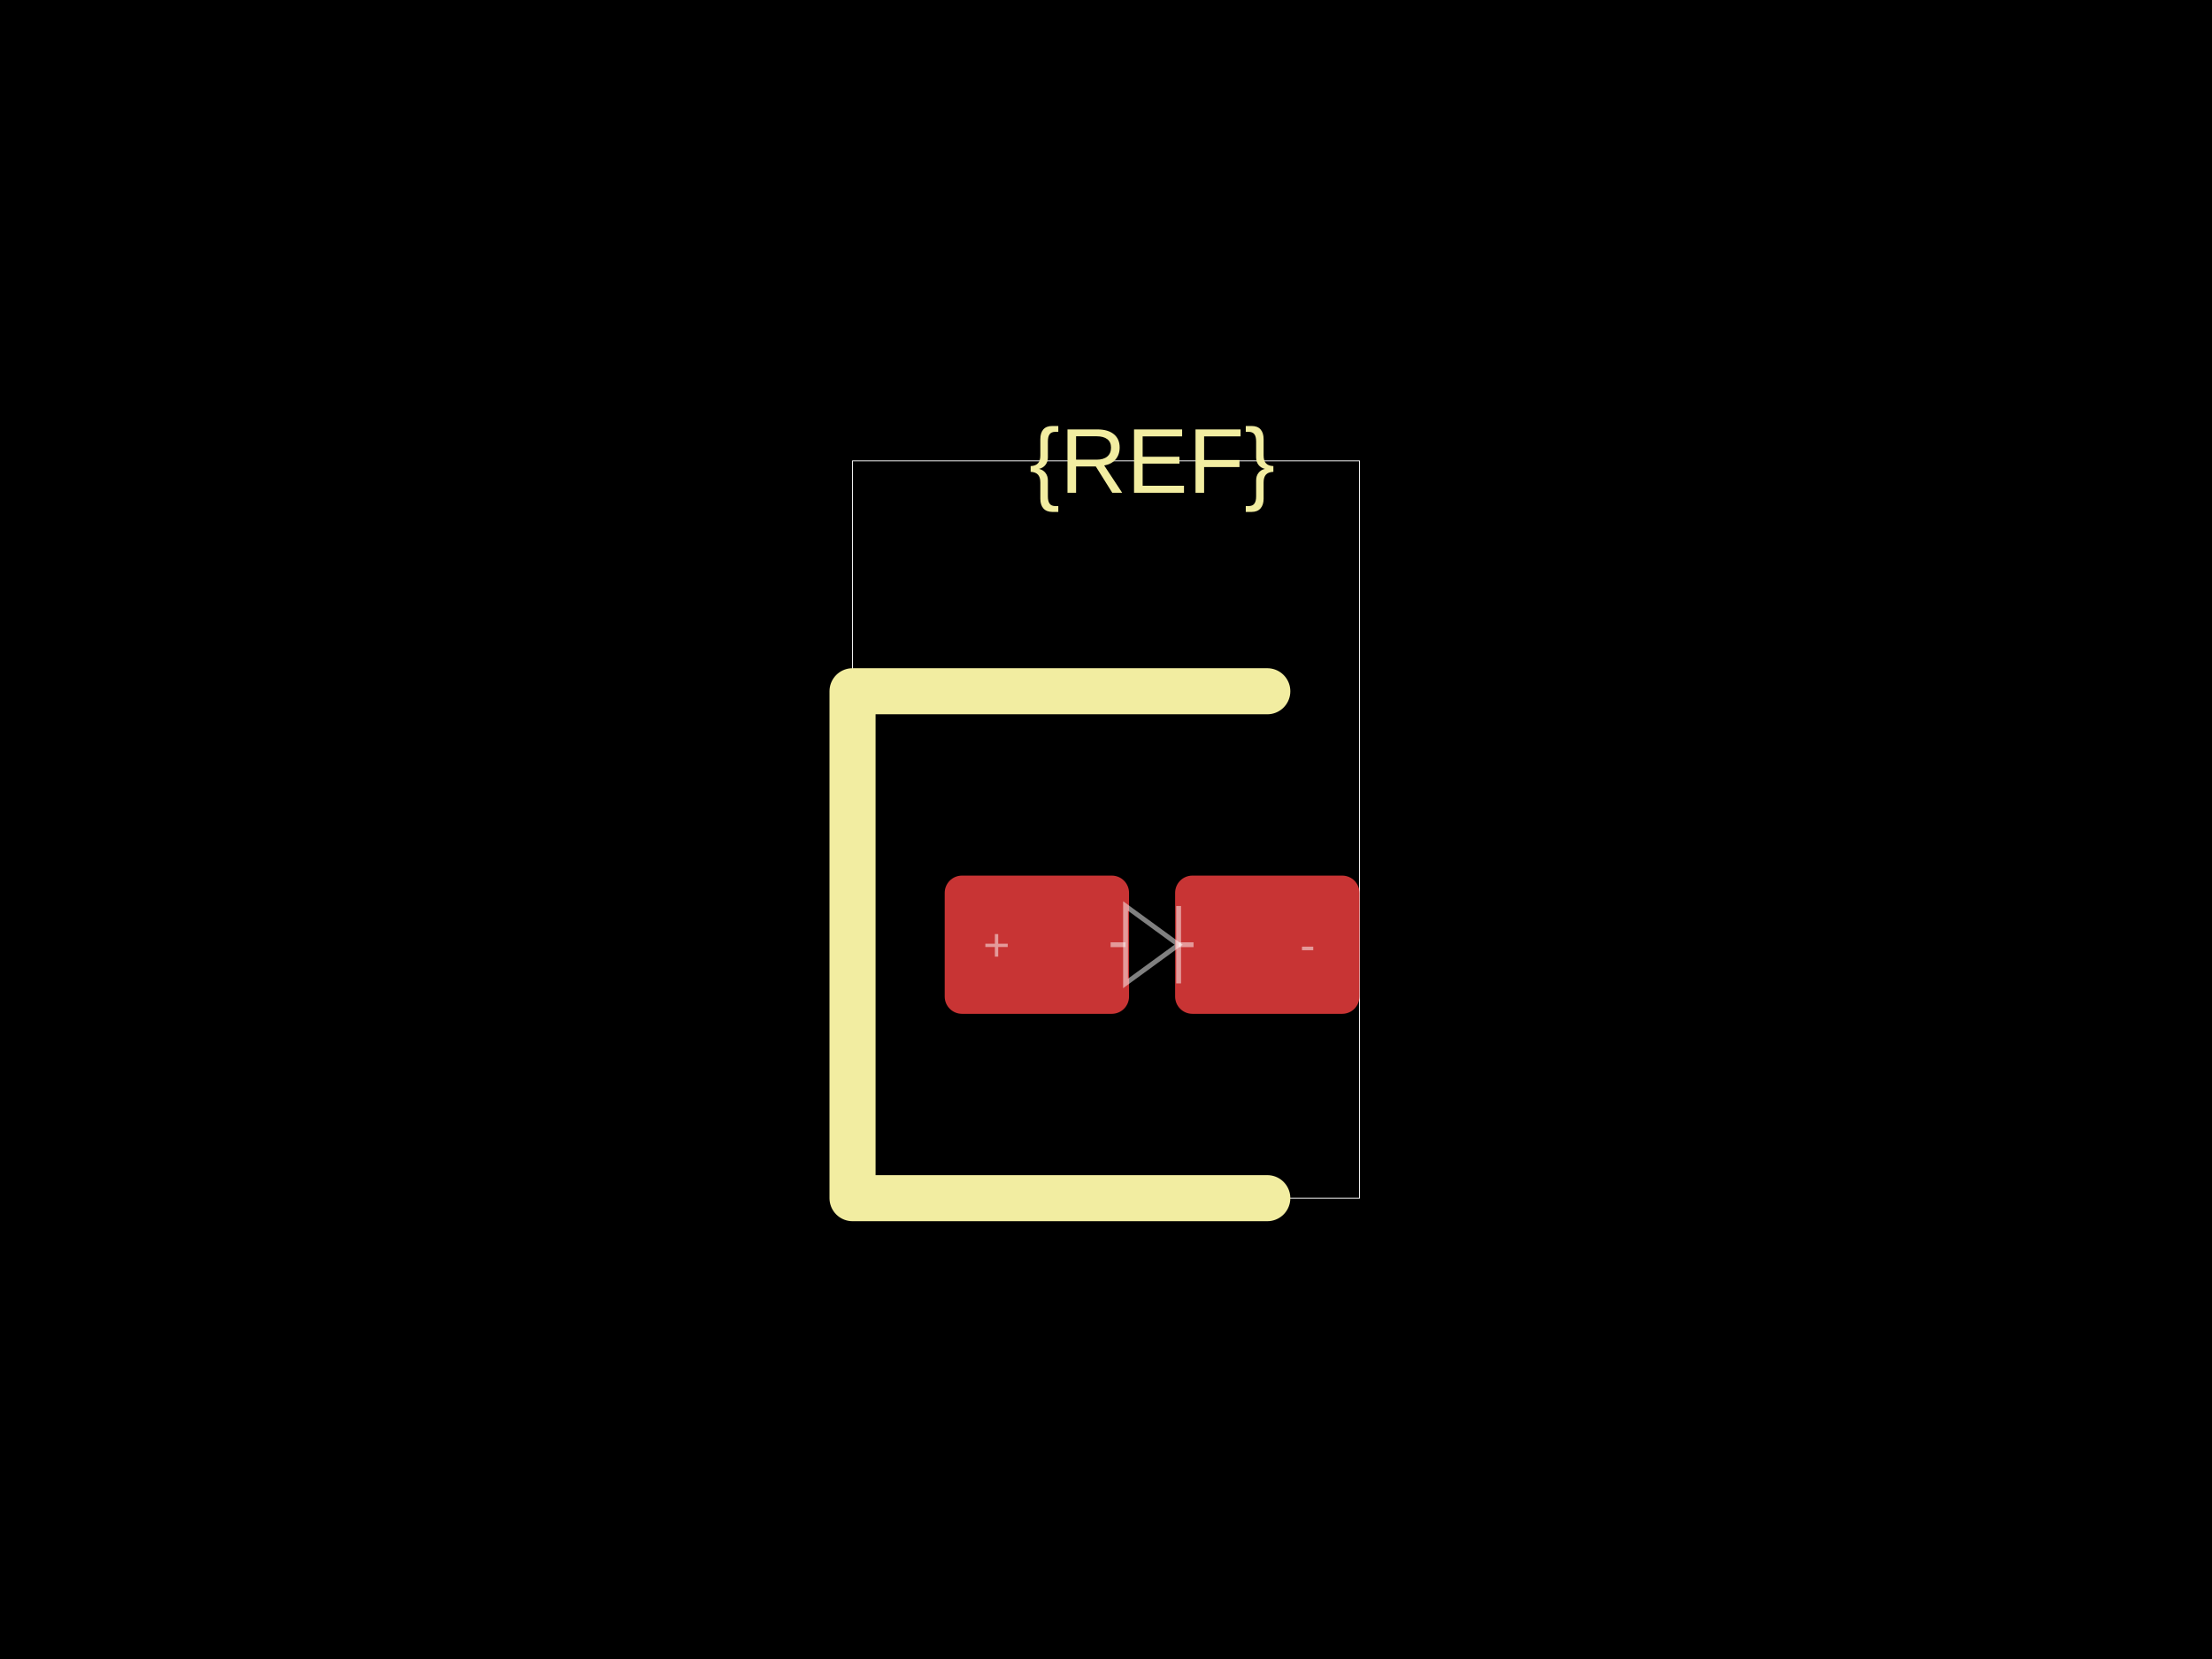
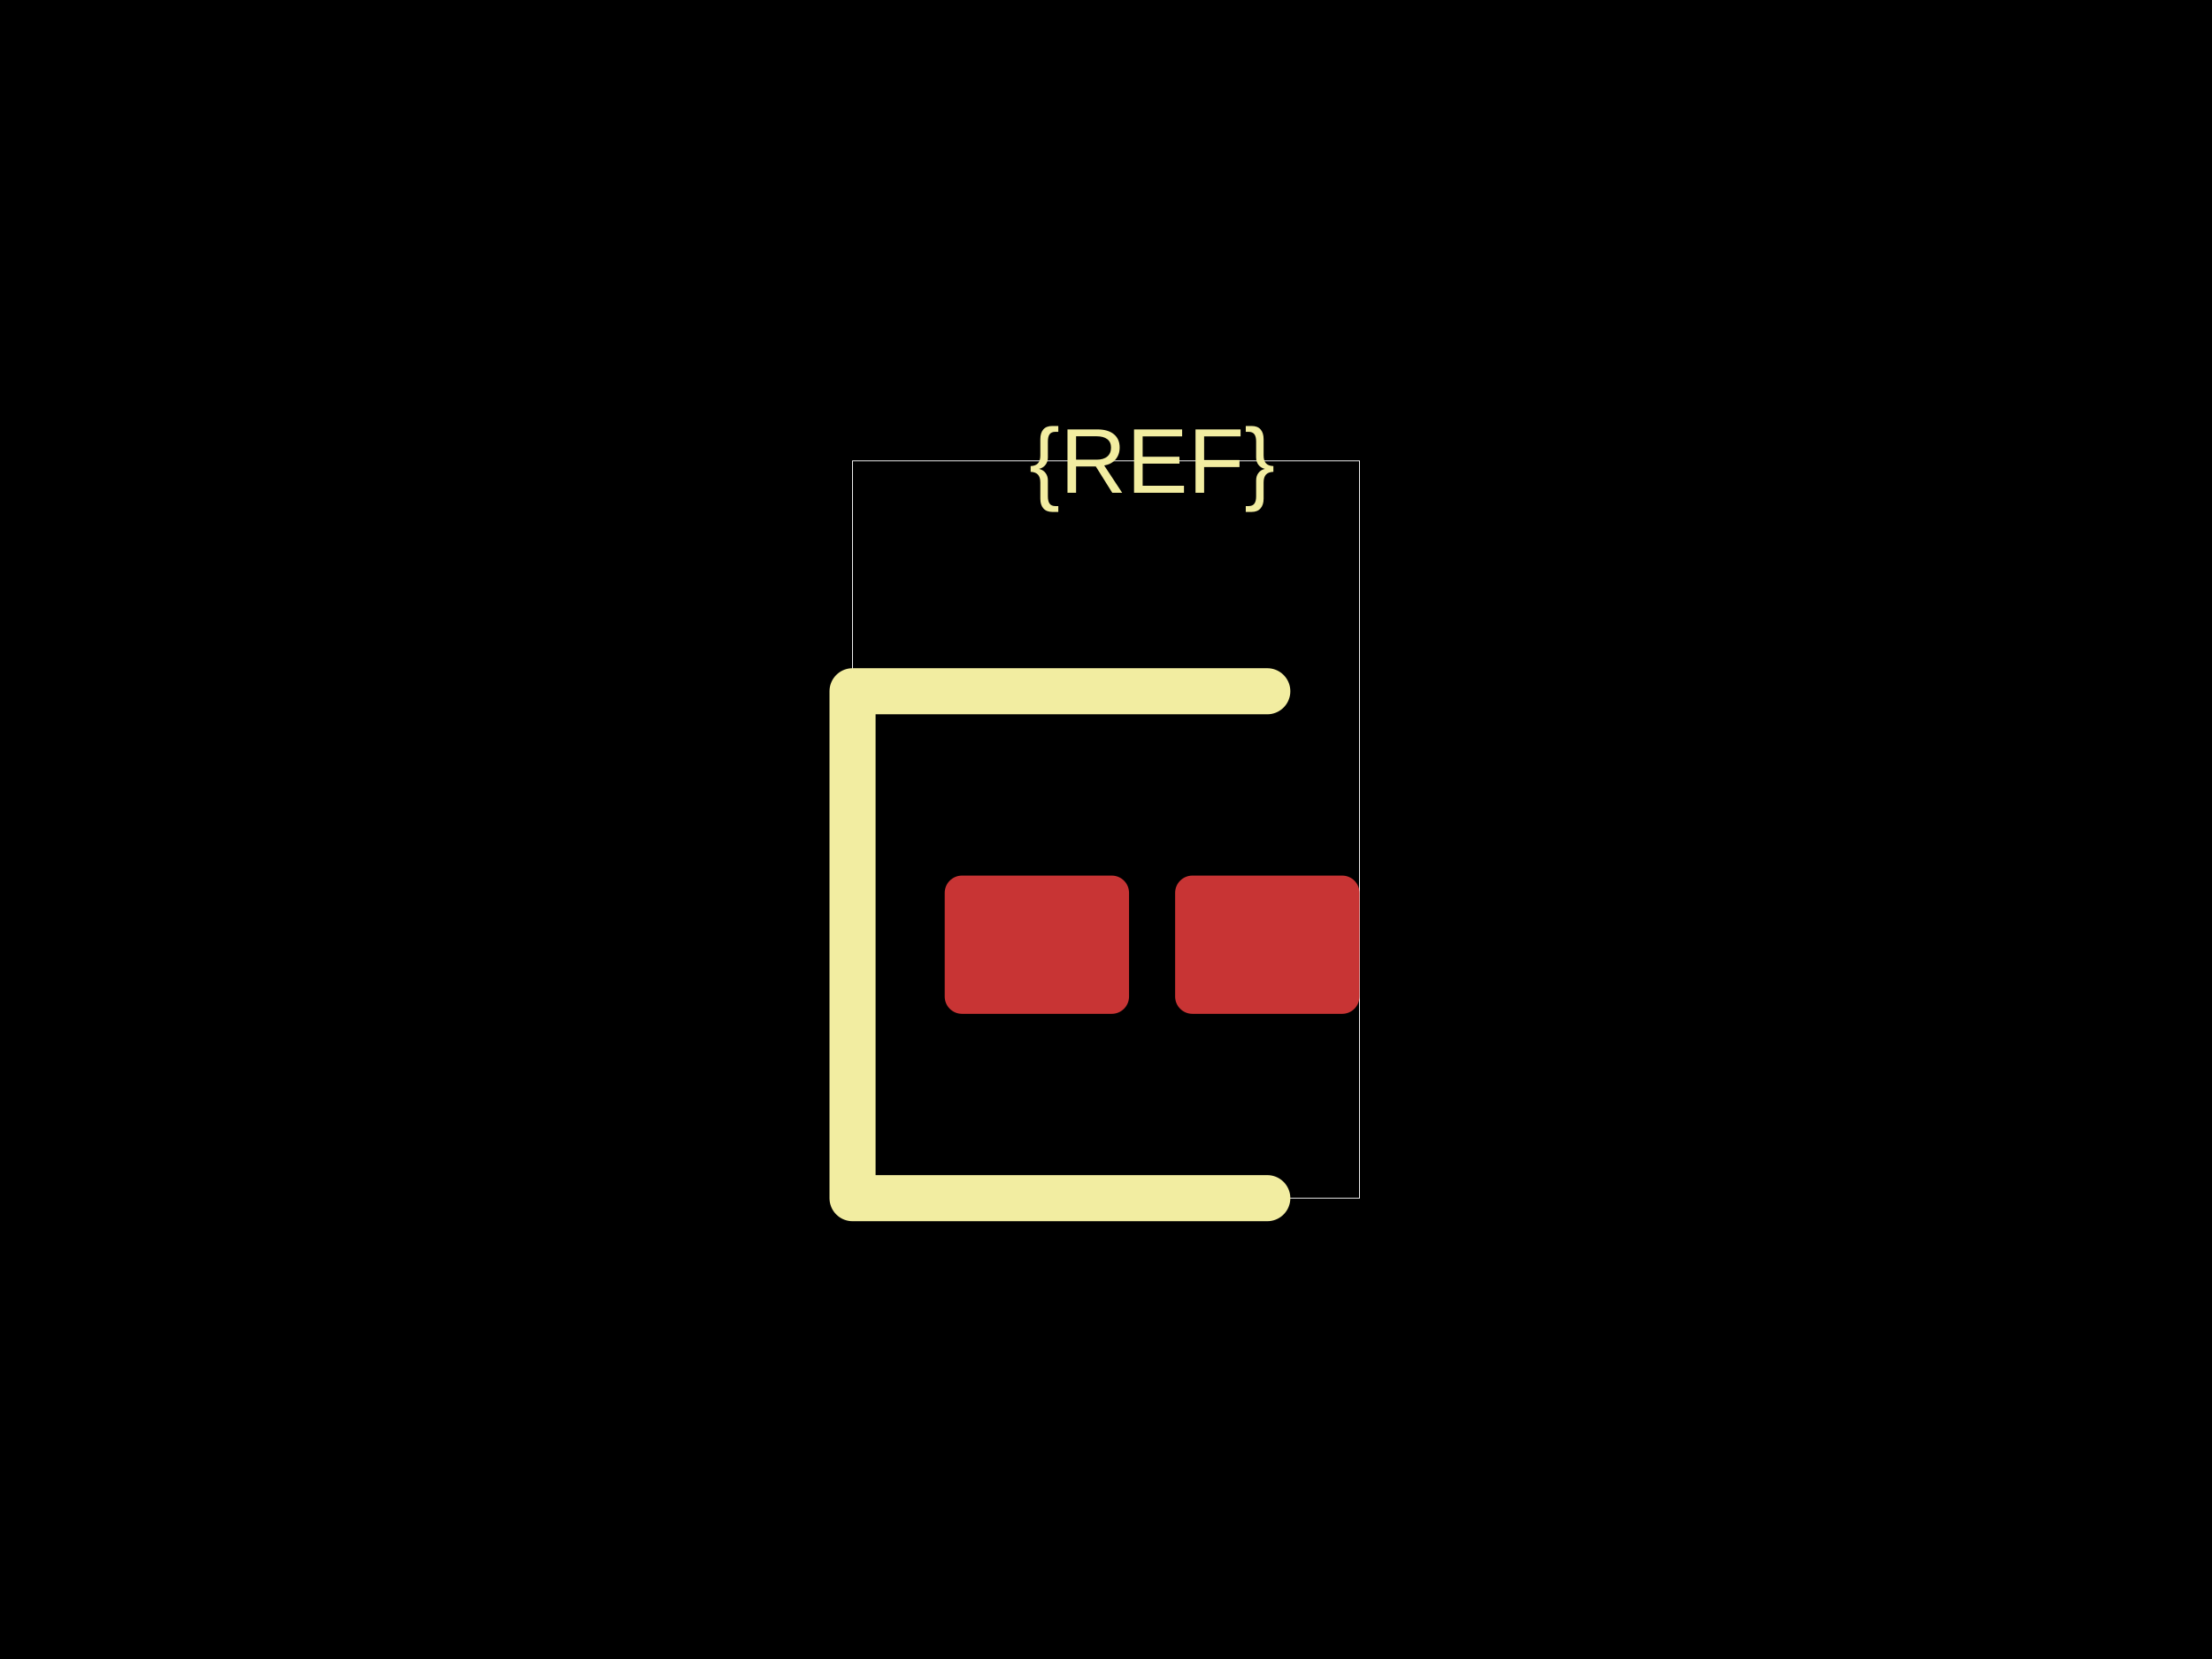
<svg xmlns="http://www.w3.org/2000/svg" width="800" height="600">
  <style />
  <rect class="boundary" x="0" y="0" fill="#000" width="800" height="600" data-type="pcb_background" data-pcb-layer="global" />
  <rect class="pcb-boundary" fill="none" stroke="#fff" stroke-width="0.3" x="308.333" y="166.667" width="183.333" height="266.667" data-type="pcb_boundary" data-pcb-layer="global" />
  <rect class="pcb-pad" fill="rgb(200, 52, 52)" x="341.667" y="316.667" width="66.667" height="50" data-type="pcb_smtpad" data-pcb-layer="top" rx="6.25" ry="6.25" />
  <rect class="pcb-pad" fill="rgb(200, 52, 52)" x="425" y="316.667" width="66.667" height="50" data-type="pcb_smtpad" data-pcb-layer="top" rx="6.25" ry="6.25" />
  <path class="pcb-silkscreen pcb-silkscreen-top" d="M 458.333 250 L 308.333 250 L 308.333 433.333 L 458.333 433.333" fill="none" stroke="#f2eda1" stroke-width="16.667" stroke-linecap="round" stroke-linejoin="round" data-pcb-component-id="" data-pcb-silkscreen-path-id="" data-type="pcb_silkscreen_path" data-pcb-layer="top" />
  <text x="0" y="0" dx="0" dy="0" fill="#f2eda1" font-family="Arial, sans-serif" font-size="33.333" text-anchor="middle" dominant-baseline="central" transform="matrix(1,0,0,1,416.6667,166.6667)" class="pcb-silkscreen-text pcb-silkscreen-top" data-pcb-silkscreen-text-id="silkscreen_text_1" stroke="none" data-type="pcb_silkscreen_text" data-pcb-layer="top">{REF}</text>
-   <path class="pcb-fabrication-note-path" stroke="rgba(255,255,255,0.5)" fill="none" d="M 401.667 341.667 L 407.067 341.667" stroke-width="1.75" data-pcb-component-id="" data-pcb-fabrication-note-path-id="diode_fabrication_note_anode_leg" data-type="pcb_fabrication_note_path" data-pcb-layer="overlay" />
-   <path class="pcb-fabrication-note-path" stroke="rgba(255,255,255,0.5)" fill="none" d="M 407.067 327.667 L 426.267 341.667 L 407.067 355.667 Z" stroke-width="1.75" data-pcb-component-id="" data-pcb-fabrication-note-path-id="diode_fabrication_note_triangle" data-type="pcb_fabrication_note_path" data-pcb-layer="overlay" />
-   <path class="pcb-fabrication-note-path" stroke="rgba(255,255,255,0.5)" fill="none" d="M 426.267 327.667 L 426.267 355.667" stroke-width="1.75" data-pcb-component-id="" data-pcb-fabrication-note-path-id="diode_fabrication_note_cathode" data-type="pcb_fabrication_note_path" data-pcb-layer="overlay" />
-   <path class="pcb-fabrication-note-path" stroke="rgba(255,255,255,0.5)" fill="none" d="M 426.267 341.667 L 431.667 341.667" stroke-width="1.75" data-pcb-component-id="" data-pcb-fabrication-note-path-id="diode_fabrication_note_cathode_leg" data-type="pcb_fabrication_note_path" data-pcb-layer="overlay" />
-   <text x="0" y="0" font-family="Arial, sans-serif" font-size="16.667" text-anchor="middle" dominant-baseline="central" transform="matrix(1,0,0,1,360.4167,341.6667)" class="pcb-fabrication-note-text" fill="rgba(255,255,255,0.5)" data-type="pcb_fabrication_note_text" data-pcb-layer="overlay">+</text>
-   <text x="0" y="0" font-family="Arial, sans-serif" font-size="16.667" text-anchor="middle" dominant-baseline="central" transform="matrix(1,0,0,1,472.9167,341.6667)" class="pcb-fabrication-note-text" fill="rgba(255,255,255,0.5)" data-type="pcb_fabrication_note_text" data-pcb-layer="overlay">-</text>
</svg>
